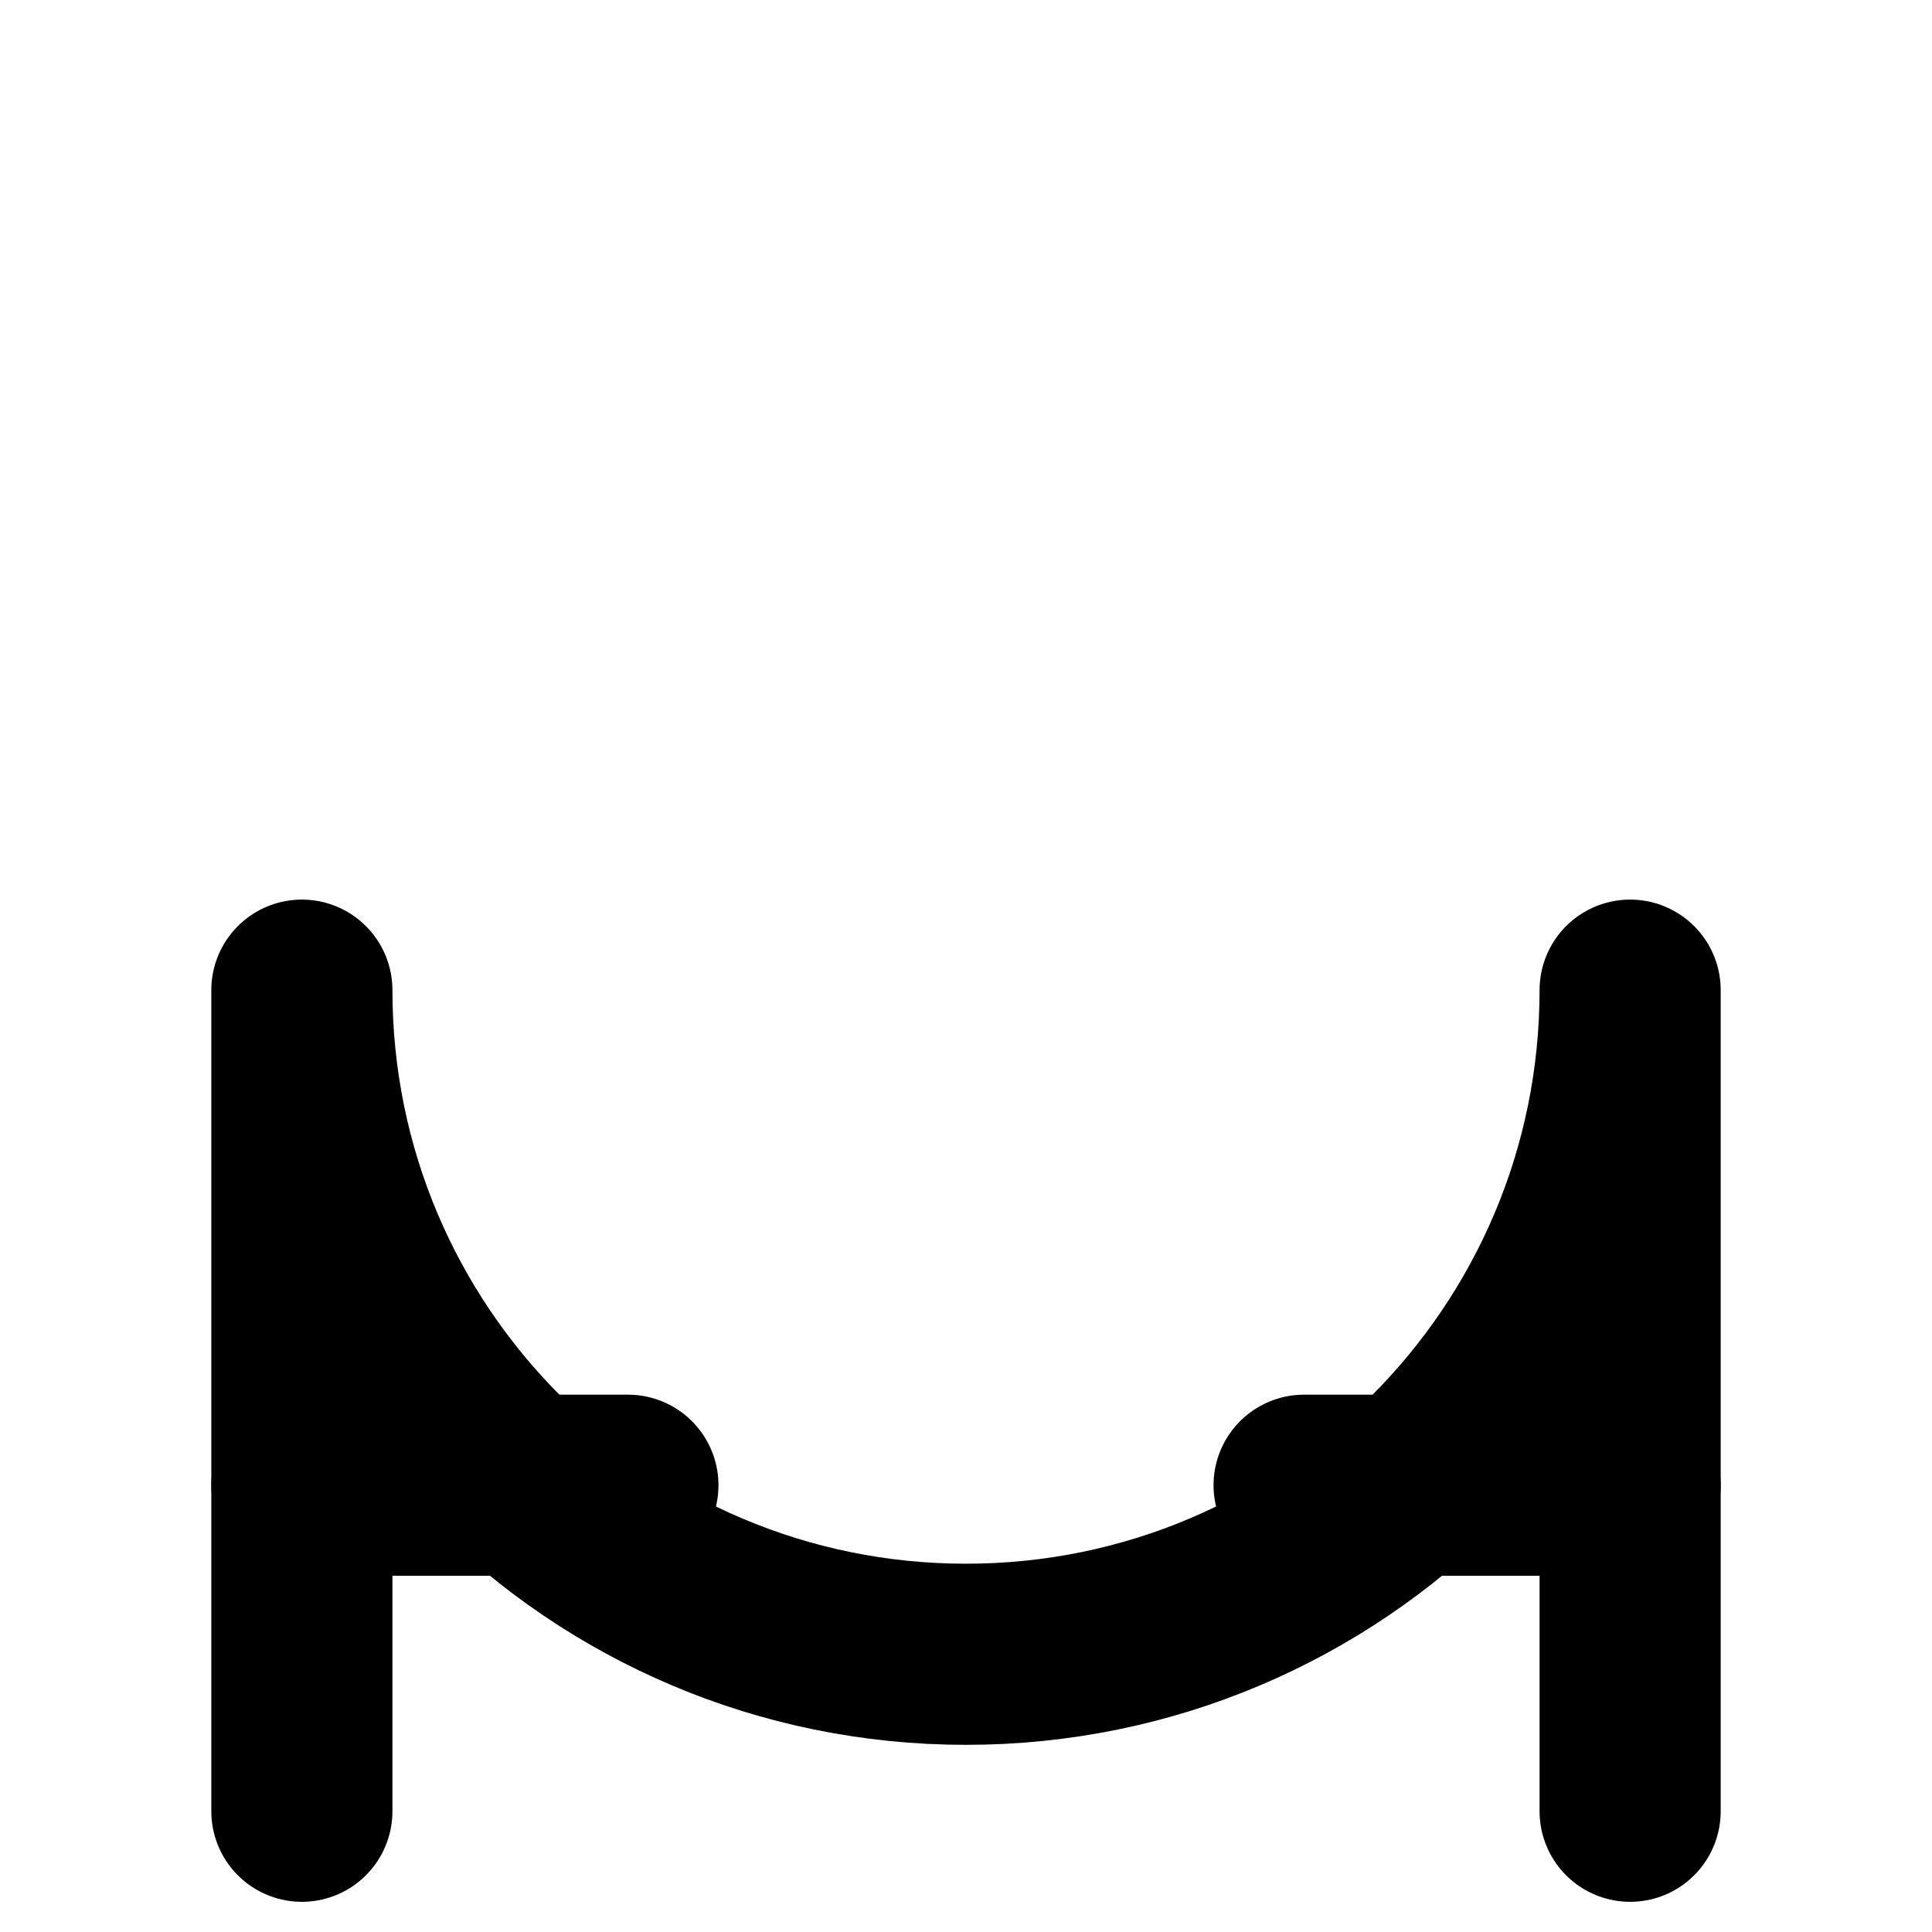
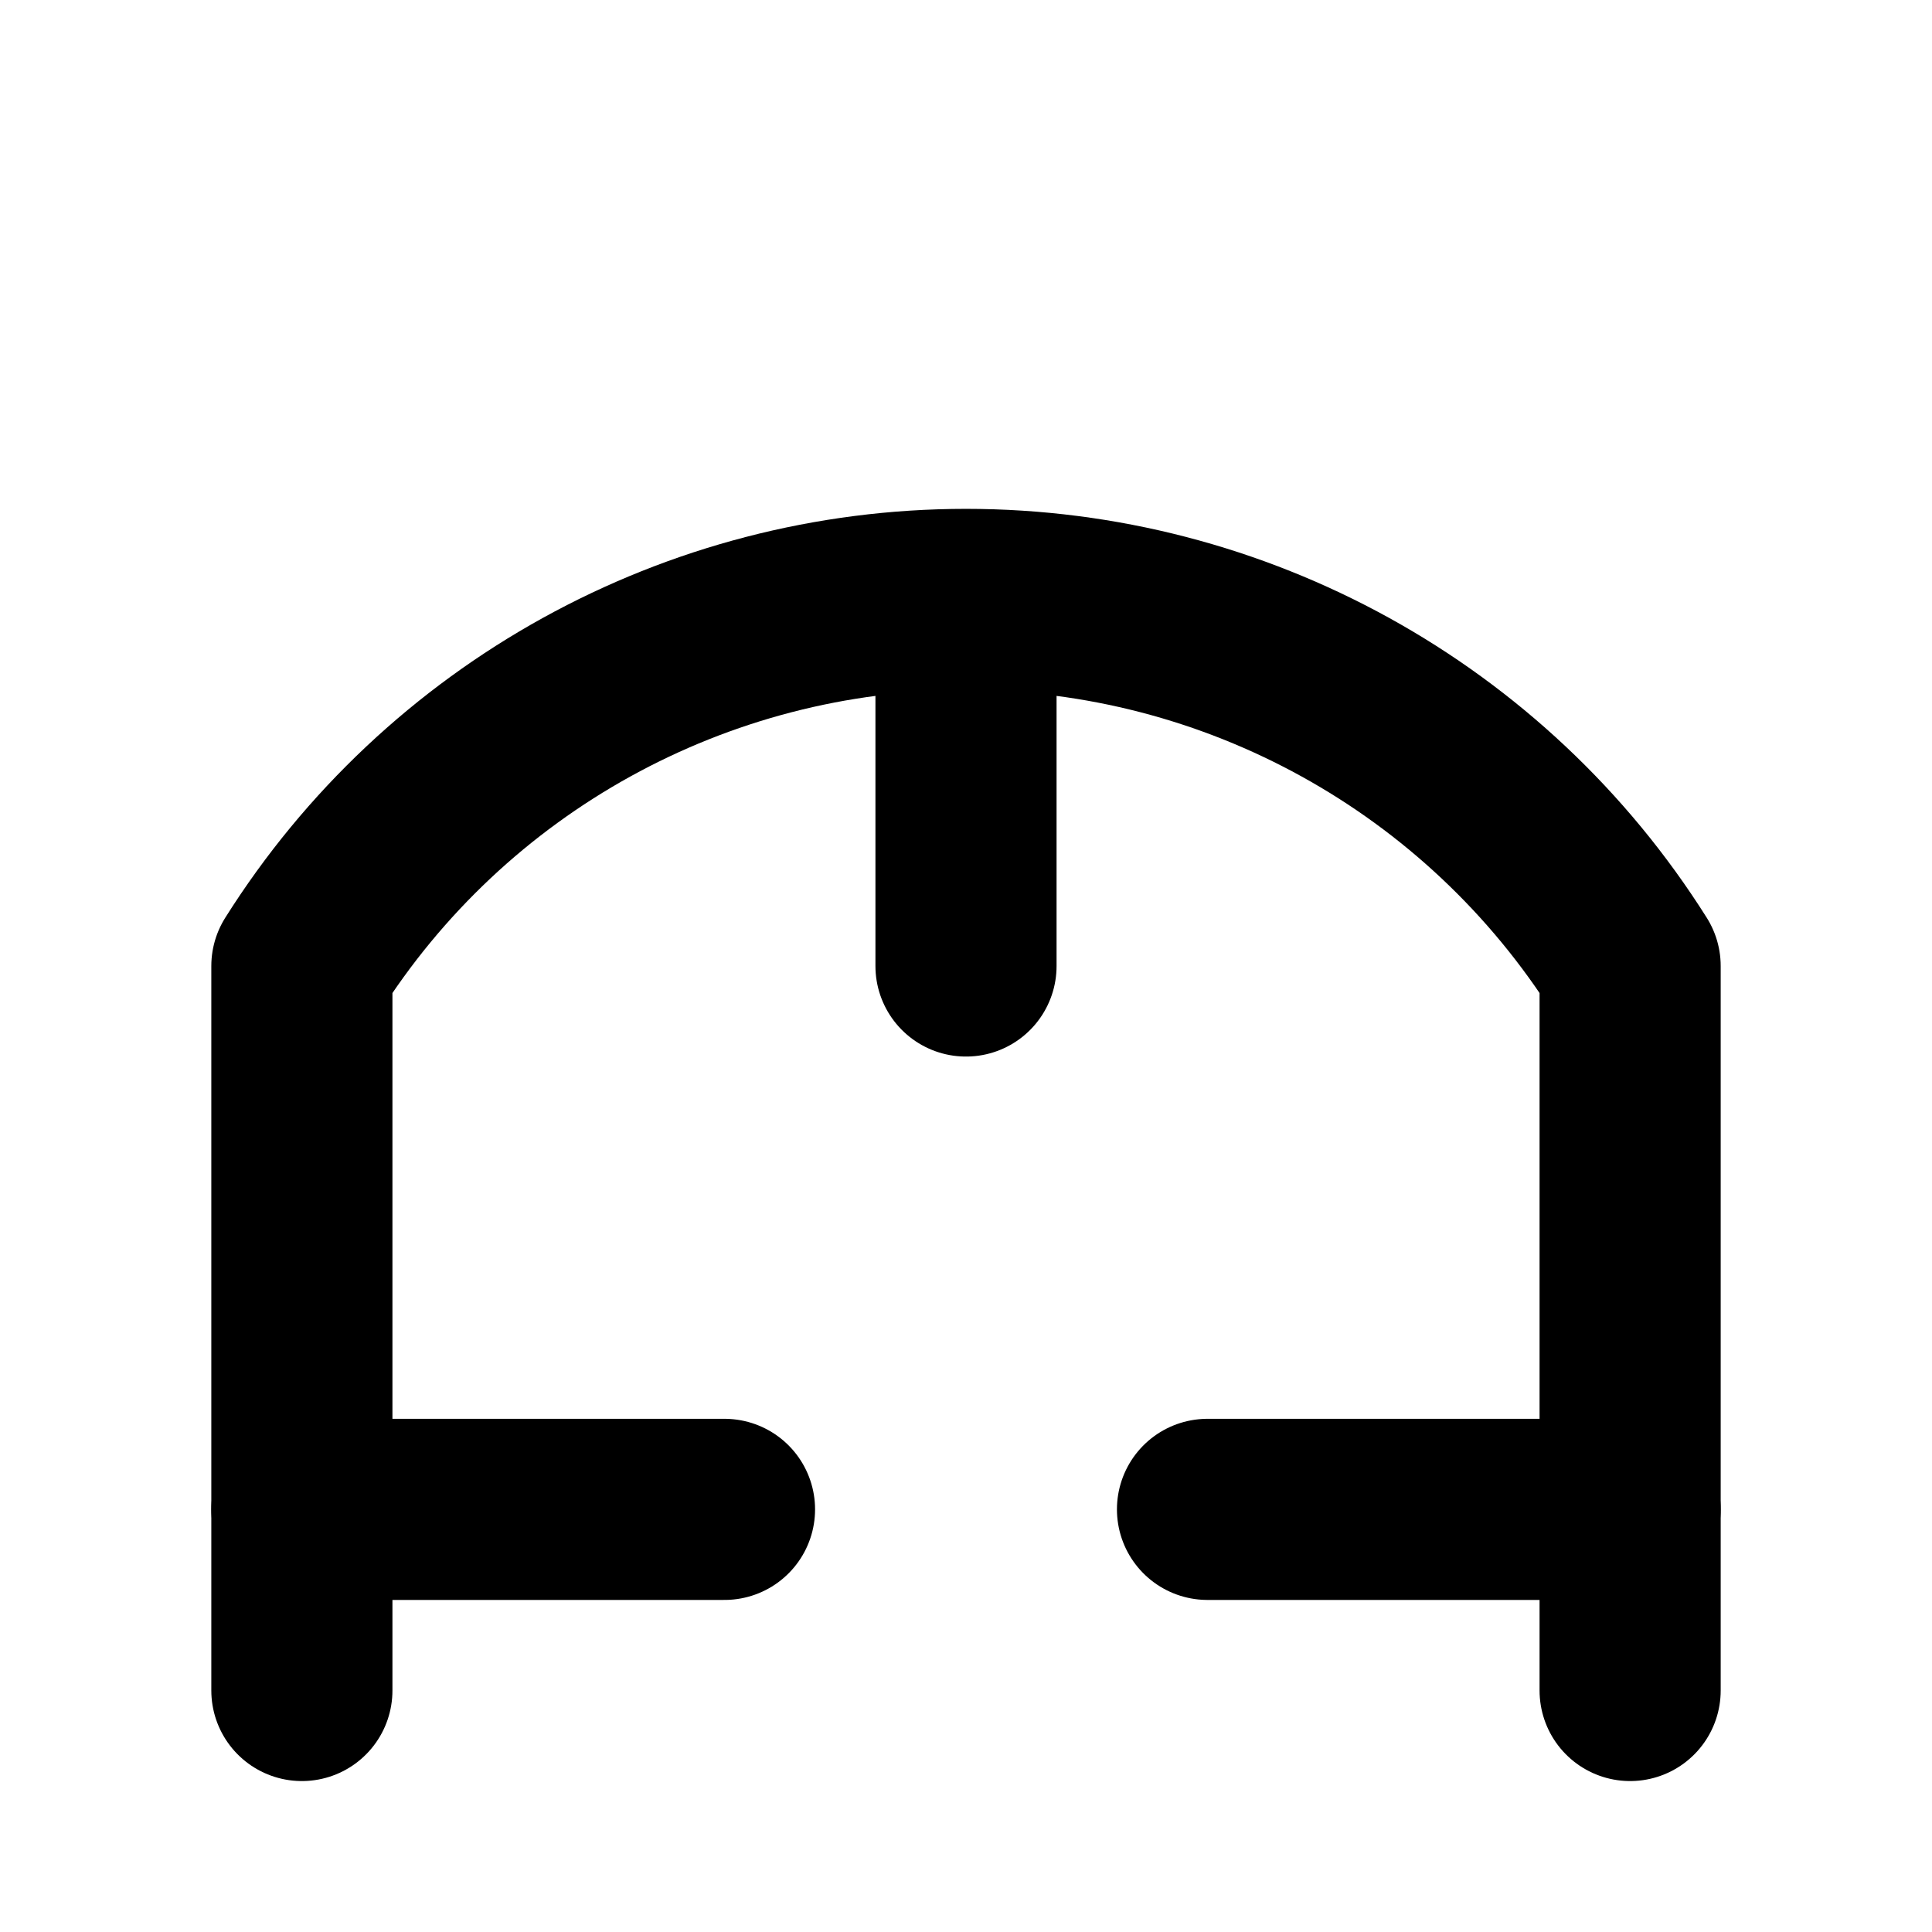
<svg xmlns="http://www.w3.org/2000/svg" viewBox="0 0 16 16" fill="none" stroke="currentColor" stroke-width="1.5" stroke-linecap="round" stroke-linejoin="round" aria-hidden="true">
-   <path d="M2.5 15V8.2a5.5 5.5 0 0 0 11 0V15" />
-   <line x1="2.5" y1="12.3" x2="5.2" y2="12.3" />
-   <line x1="10.8" y1="12.3" x2="13.5" y2="12.3" />
+   <path d="M2.5 14V8a6.5 6.5 0 0 1 11 0V14" />
+   <line x1="8" y1="5" x2="8" y2="8" />
+   <line x1="2.5" y1="12.5" x2="6" y2="12.5" />
+   <line x1="10" y1="12.5" x2="13.5" y2="12.5" />
</svg>
